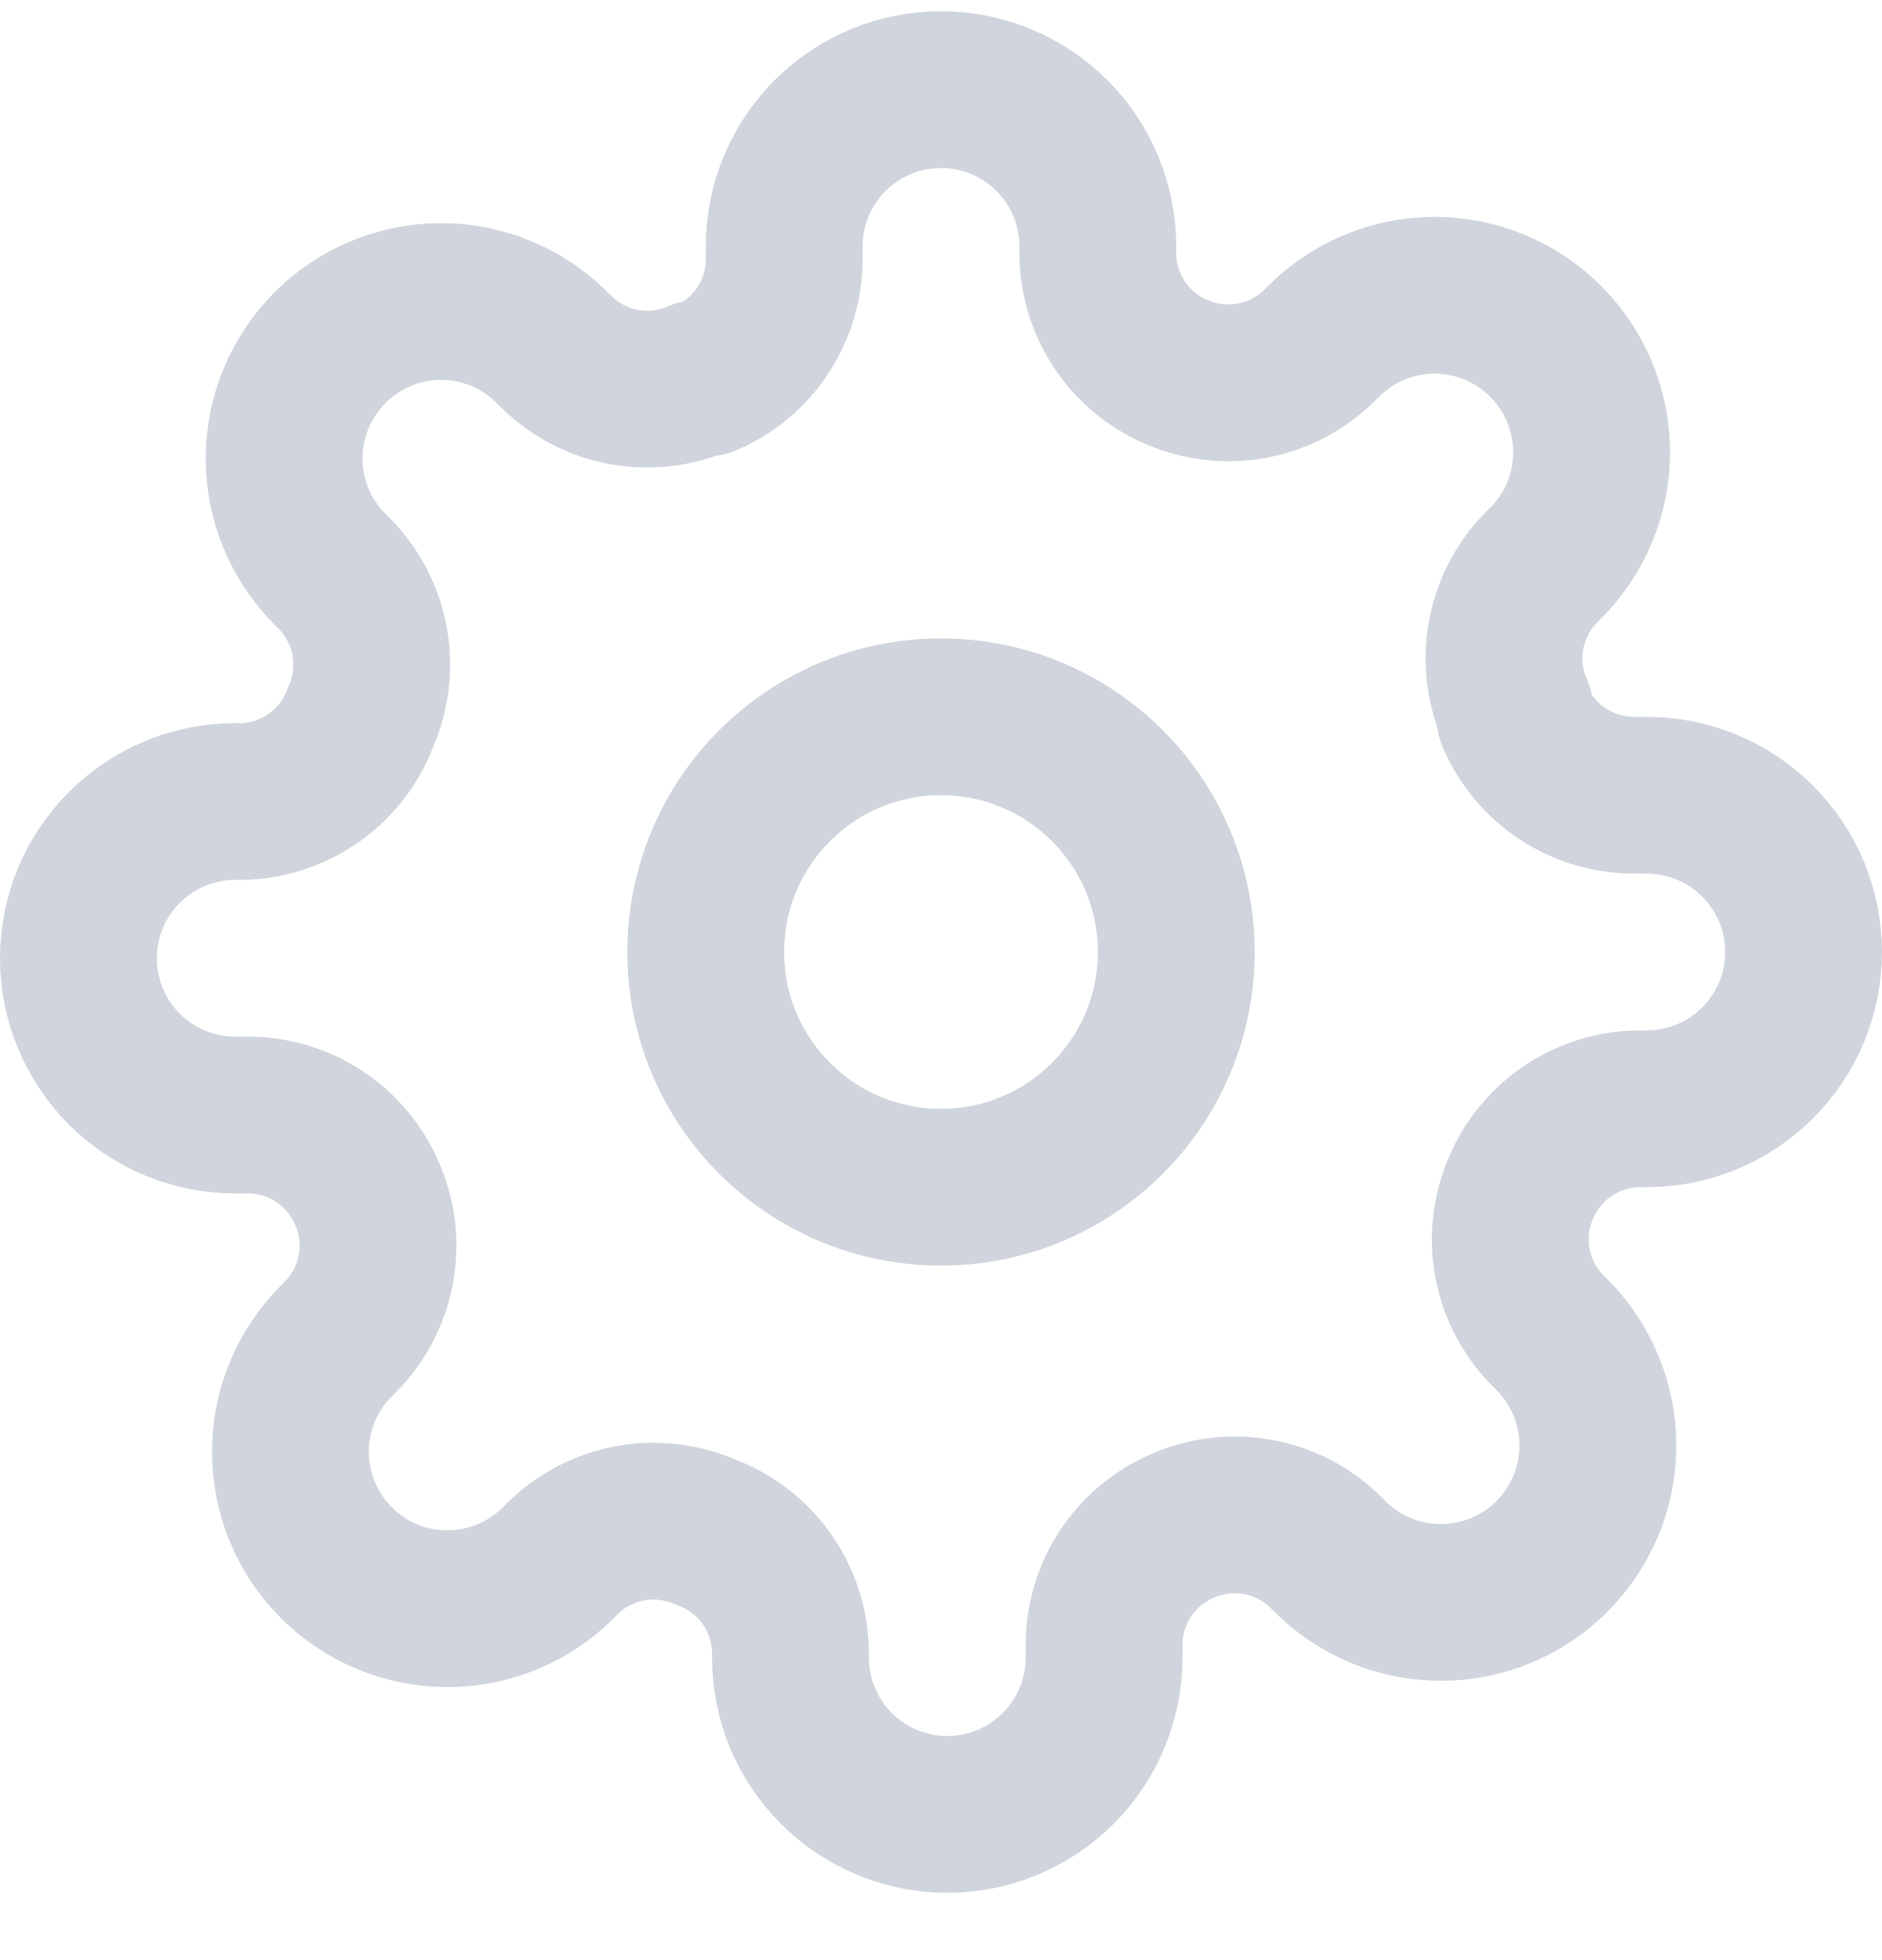
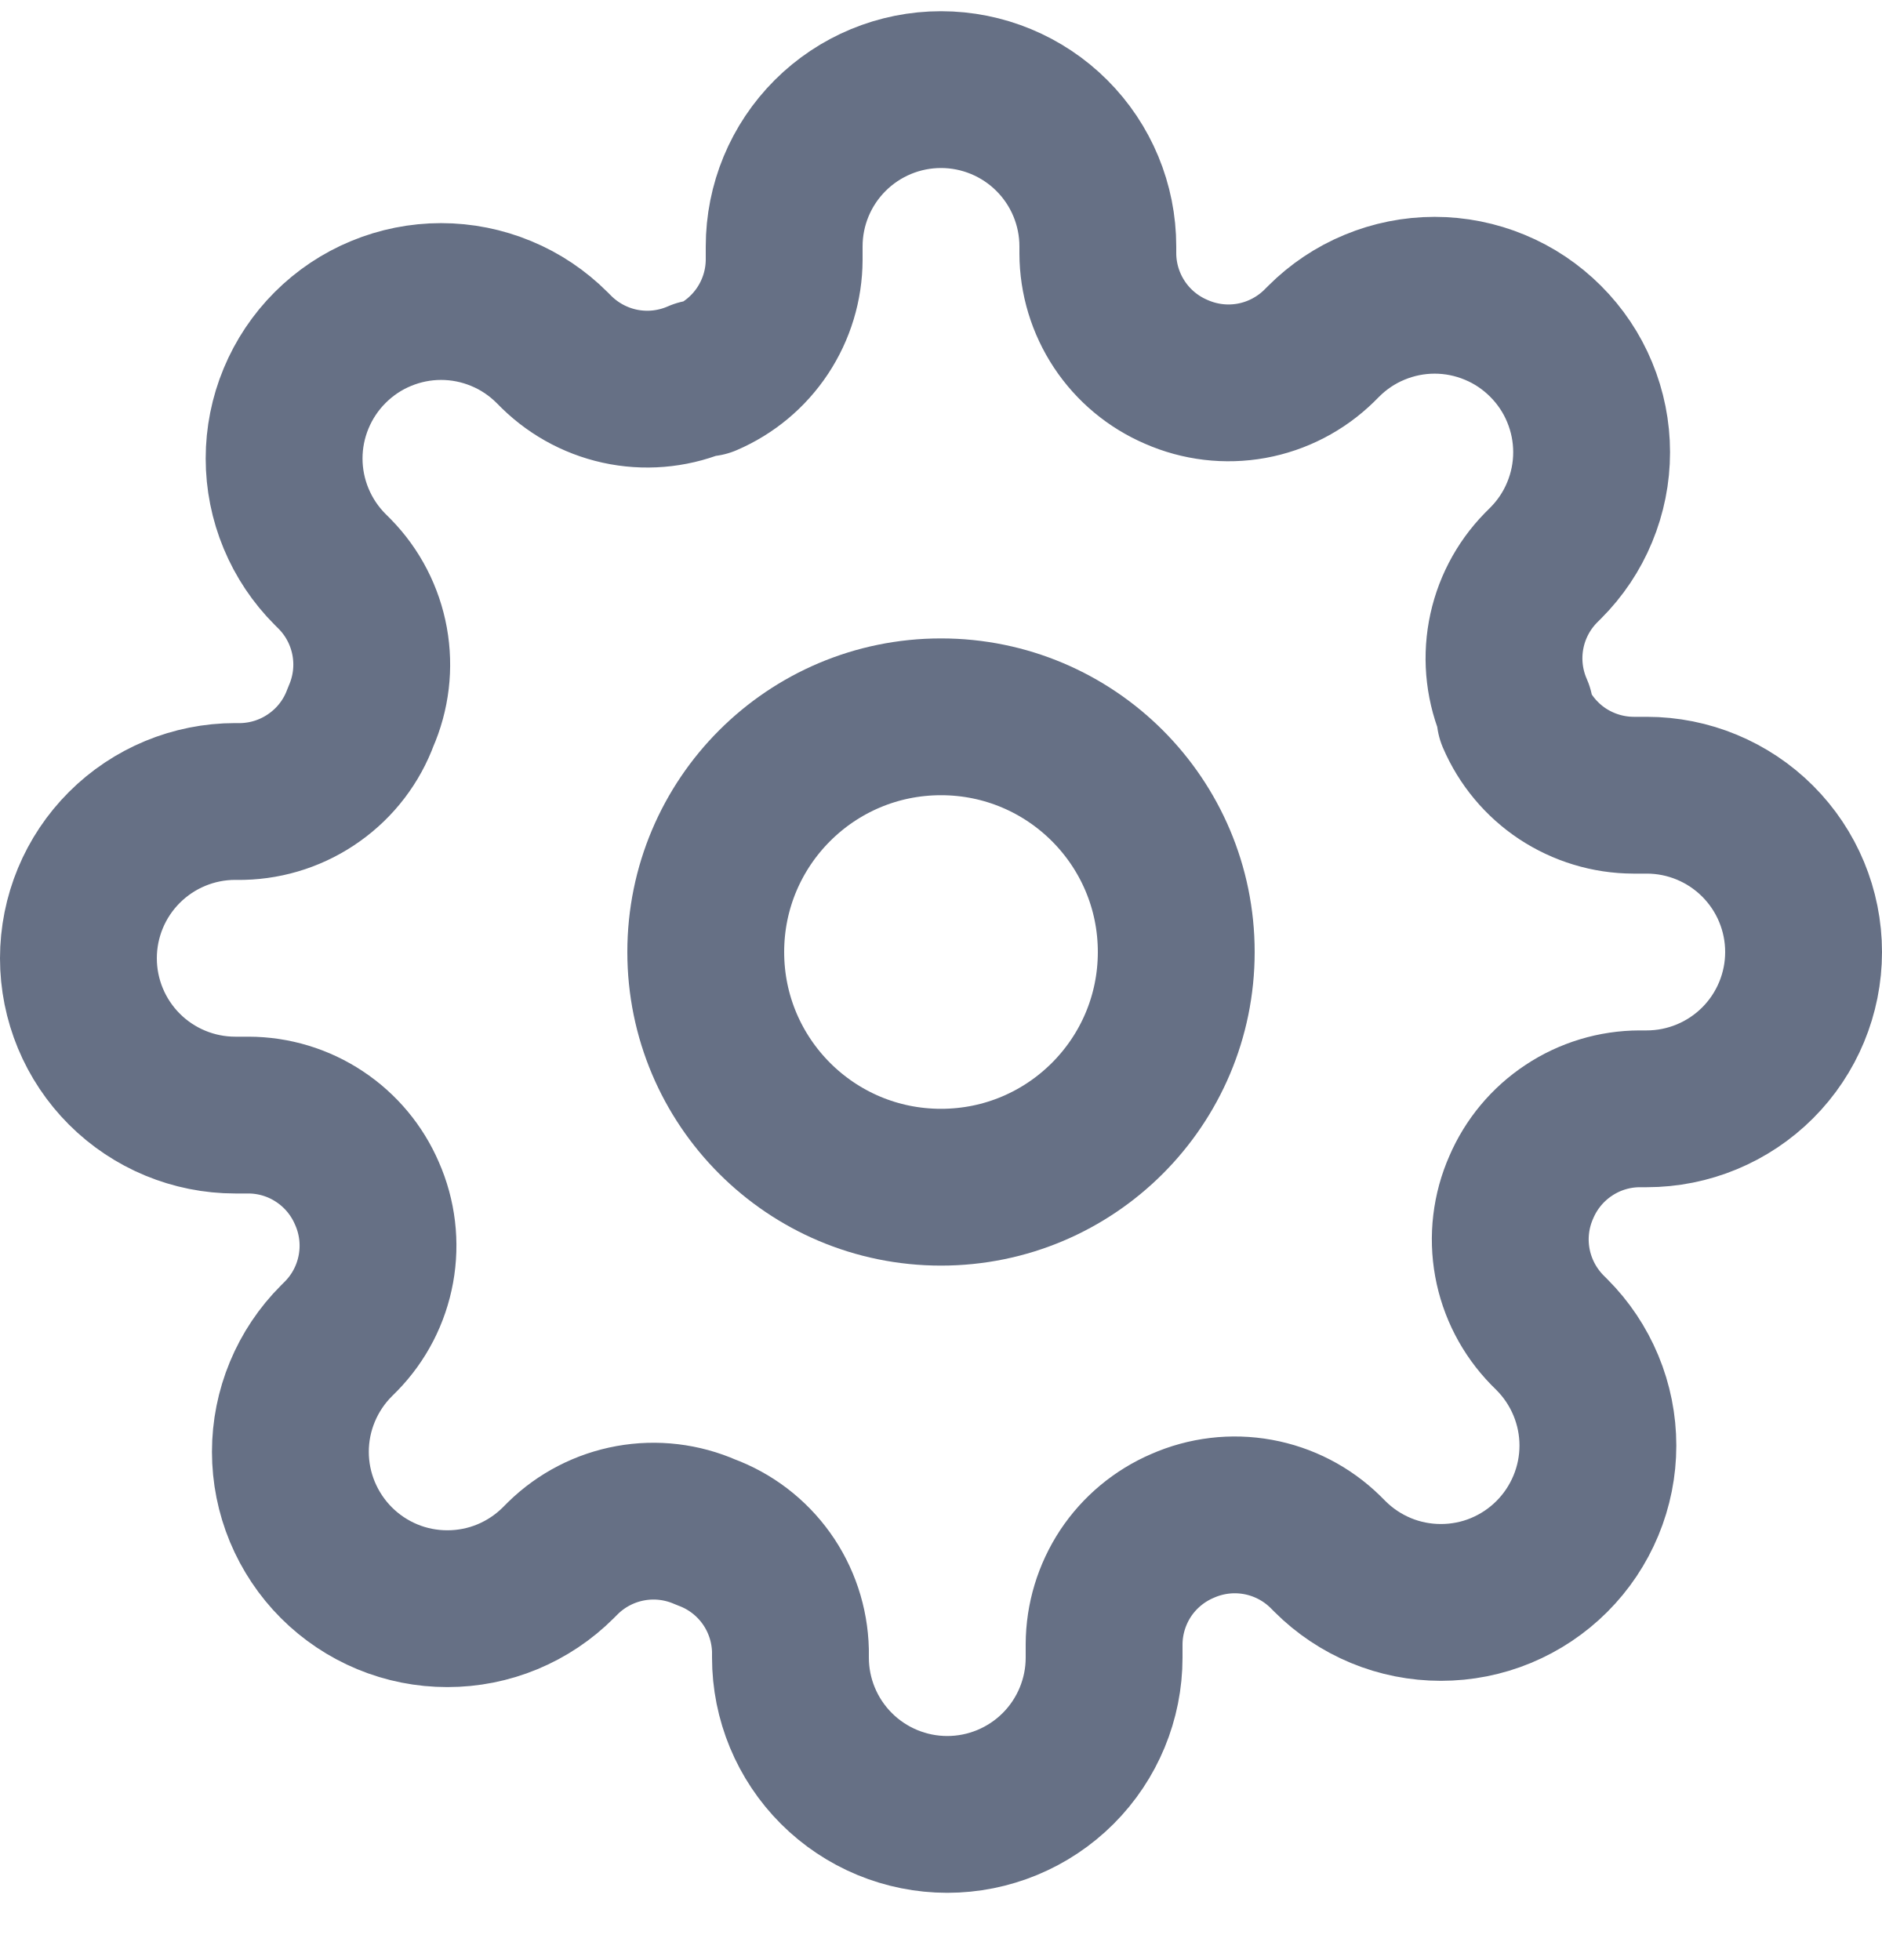
<svg xmlns="http://www.w3.org/2000/svg" width="24" height="25" viewBox="0 0 24 25" fill="none">
-   <path d="M12 15.143C13.657 15.143 15 13.8 15 12.143C15 10.486 13.657 9.143 12 9.143C10.343 9.143 9 10.486 9 12.143C9 13.8 10.343 15.143 12 15.143Z" stroke="#D0D5DD" stroke-width="2" stroke-linecap="round" stroke-linejoin="round" />
-   <path d="M19.4 15.143C19.267 15.444 19.227 15.779 19.286 16.103C19.345 16.428 19.5 16.727 19.73 16.963L19.79 17.023C19.976 17.209 20.123 17.429 20.224 17.672C20.325 17.915 20.377 18.175 20.377 18.438C20.377 18.701 20.325 18.961 20.224 19.204C20.123 19.447 19.976 19.667 19.79 19.853C19.604 20.039 19.384 20.186 19.141 20.287C18.898 20.388 18.638 20.439 18.375 20.439C18.112 20.439 17.852 20.388 17.609 20.287C17.366 20.186 17.146 20.039 16.96 19.853L16.9 19.793C16.664 19.562 16.365 19.408 16.041 19.349C15.716 19.29 15.382 19.33 15.08 19.463C14.784 19.59 14.532 19.8 14.354 20.068C14.177 20.337 14.081 20.651 14.08 20.973V21.143C14.08 21.673 13.869 22.182 13.494 22.557C13.119 22.932 12.61 23.143 12.08 23.143C11.55 23.143 11.041 22.932 10.666 22.557C10.291 22.182 10.08 21.673 10.08 21.143V21.053C10.072 20.722 9.965 20.401 9.773 20.132C9.58 19.862 9.311 19.657 9 19.543C8.698 19.41 8.364 19.37 8.039 19.429C7.715 19.488 7.416 19.642 7.18 19.873L7.12 19.933C6.934 20.119 6.714 20.266 6.471 20.367C6.228 20.468 5.968 20.519 5.705 20.519C5.442 20.519 5.182 20.468 4.939 20.367C4.696 20.266 4.476 20.119 4.29 19.933C4.104 19.747 3.957 19.526 3.856 19.284C3.755 19.041 3.703 18.781 3.703 18.518C3.703 18.255 3.755 17.995 3.856 17.752C3.957 17.509 4.104 17.289 4.29 17.103L4.35 17.043C4.581 16.807 4.735 16.508 4.794 16.183C4.853 15.859 4.813 15.524 4.68 15.223C4.553 14.927 4.343 14.675 4.074 14.497C3.806 14.319 3.492 14.224 3.17 14.223H3C2.47 14.223 1.961 14.012 1.586 13.637C1.211 13.262 1 12.753 1 12.223C1 11.692 1.211 11.184 1.586 10.809C1.961 10.434 2.47 10.223 3 10.223H3.09C3.421 10.215 3.742 10.108 4.011 9.915C4.281 9.723 4.486 9.454 4.6 9.143C4.733 8.841 4.773 8.507 4.714 8.182C4.655 7.858 4.501 7.559 4.27 7.323L4.21 7.263C4.024 7.077 3.877 6.857 3.776 6.614C3.675 6.371 3.623 6.111 3.623 5.848C3.623 5.585 3.675 5.325 3.776 5.082C3.877 4.839 4.024 4.619 4.21 4.433C4.396 4.247 4.616 4.099 4.859 3.999C5.102 3.898 5.362 3.846 5.625 3.846C5.888 3.846 6.148 3.898 6.391 3.999C6.634 4.099 6.854 4.247 7.04 4.433L7.1 4.493C7.336 4.723 7.635 4.878 7.959 4.937C8.284 4.996 8.618 4.956 8.92 4.823H9C9.296 4.696 9.548 4.486 9.726 4.217C9.903 3.949 9.999 3.635 10 3.313V3.143C10 2.612 10.211 2.104 10.586 1.729C10.961 1.354 11.47 1.143 12 1.143C12.53 1.143 13.039 1.354 13.414 1.729C13.789 2.104 14 2.612 14 3.143V3.233C14.001 3.555 14.097 3.869 14.274 4.137C14.452 4.406 14.704 4.616 15 4.743C15.302 4.876 15.636 4.916 15.961 4.857C16.285 4.798 16.584 4.643 16.82 4.413L16.88 4.353C17.066 4.167 17.286 4.019 17.529 3.919C17.772 3.818 18.032 3.766 18.295 3.766C18.558 3.766 18.818 3.818 19.061 3.919C19.304 4.019 19.524 4.167 19.71 4.353C19.896 4.539 20.044 4.759 20.144 5.002C20.245 5.245 20.297 5.505 20.297 5.768C20.297 6.031 20.245 6.291 20.144 6.534C20.044 6.777 19.896 6.997 19.71 7.183L19.65 7.243C19.419 7.479 19.265 7.778 19.206 8.102C19.147 8.427 19.187 8.761 19.32 9.063V9.143C19.447 9.439 19.657 9.691 19.925 9.869C20.194 10.046 20.508 10.142 20.83 10.143H21C21.53 10.143 22.039 10.354 22.414 10.729C22.789 11.104 23 11.612 23 12.143C23 12.673 22.789 13.182 22.414 13.557C22.039 13.932 21.53 14.143 21 14.143H20.91C20.588 14.144 20.274 14.239 20.006 14.417C19.737 14.595 19.527 14.847 19.4 15.143Z" stroke="#D0D5DD" stroke-width="2" stroke-linecap="round" stroke-linejoin="round" />
+   <path d="M12 15.143C13.657 15.143 15 13.8 15 12.143C15 10.486 13.657 9.143 12 9.143C10.343 9.143 9 10.486 9 12.143C9 13.8 10.343 15.143 12 15.143Z" stroke="#667085" stroke-width="2" stroke-linecap="round" stroke-linejoin="round" />
+   <path d="M19.4 15.143C19.267 15.444 19.227 15.779 19.286 16.103C19.345 16.428 19.5 16.727 19.73 16.963L19.79 17.023C19.976 17.209 20.123 17.429 20.224 17.672C20.325 17.915 20.377 18.175 20.377 18.438C20.377 18.701 20.325 18.961 20.224 19.204C20.123 19.447 19.976 19.667 19.79 19.853C19.604 20.039 19.384 20.186 19.141 20.287C18.898 20.388 18.638 20.439 18.375 20.439C18.112 20.439 17.852 20.388 17.609 20.287C17.366 20.186 17.146 20.039 16.96 19.853L16.9 19.793C16.664 19.562 16.365 19.408 16.041 19.349C15.716 19.29 15.382 19.33 15.08 19.463C14.784 19.59 14.532 19.8 14.354 20.068C14.177 20.337 14.081 20.651 14.08 20.973V21.143C14.08 21.673 13.869 22.182 13.494 22.557C13.119 22.932 12.61 23.143 12.08 23.143C11.55 23.143 11.041 22.932 10.666 22.557C10.291 22.182 10.08 21.673 10.08 21.143V21.053C10.072 20.722 9.965 20.401 9.773 20.132C9.58 19.862 9.311 19.657 9 19.543C8.698 19.41 8.364 19.37 8.039 19.429C7.715 19.488 7.416 19.642 7.18 19.873L7.12 19.933C6.934 20.119 6.714 20.266 6.471 20.367C6.228 20.468 5.968 20.519 5.705 20.519C5.442 20.519 5.182 20.468 4.939 20.367C4.696 20.266 4.476 20.119 4.29 19.933C4.104 19.747 3.957 19.526 3.856 19.284C3.755 19.041 3.703 18.781 3.703 18.518C3.703 18.255 3.755 17.995 3.856 17.752C3.957 17.509 4.104 17.289 4.29 17.103L4.35 17.043C4.581 16.807 4.735 16.508 4.794 16.183C4.853 15.859 4.813 15.524 4.68 15.223C4.553 14.927 4.343 14.675 4.074 14.497C3.806 14.319 3.492 14.224 3.17 14.223H3C2.47 14.223 1.961 14.012 1.586 13.637C1.211 13.262 1 12.753 1 12.223C1 11.692 1.211 11.184 1.586 10.809C1.961 10.434 2.47 10.223 3 10.223H3.09C3.421 10.215 3.742 10.108 4.011 9.915C4.281 9.723 4.486 9.454 4.6 9.143C4.733 8.841 4.773 8.507 4.714 8.182C4.655 7.858 4.501 7.559 4.27 7.323L4.21 7.263C4.024 7.077 3.877 6.857 3.776 6.614C3.675 6.371 3.623 6.111 3.623 5.848C3.623 5.585 3.675 5.325 3.776 5.082C3.877 4.839 4.024 4.619 4.21 4.433C4.396 4.247 4.616 4.099 4.859 3.999C5.102 3.898 5.362 3.846 5.625 3.846C5.888 3.846 6.148 3.898 6.391 3.999C6.634 4.099 6.854 4.247 7.04 4.433L7.1 4.493C7.336 4.723 7.635 4.878 7.959 4.937C8.284 4.996 8.618 4.956 8.92 4.823H9C9.296 4.696 9.548 4.486 9.726 4.217C9.903 3.949 9.999 3.635 10 3.313V3.143C10 2.612 10.211 2.104 10.586 1.729C10.961 1.354 11.47 1.143 12 1.143C12.53 1.143 13.039 1.354 13.414 1.729C13.789 2.104 14 2.612 14 3.143V3.233C14.001 3.555 14.097 3.869 14.274 4.137C14.452 4.406 14.704 4.616 15 4.743C15.302 4.876 15.636 4.916 15.961 4.857C16.285 4.798 16.584 4.643 16.82 4.413L16.88 4.353C17.066 4.167 17.286 4.019 17.529 3.919C17.772 3.818 18.032 3.766 18.295 3.766C18.558 3.766 18.818 3.818 19.061 3.919C19.304 4.019 19.524 4.167 19.71 4.353C19.896 4.539 20.044 4.759 20.144 5.002C20.245 5.245 20.297 5.505 20.297 5.768C20.297 6.031 20.245 6.291 20.144 6.534C20.044 6.777 19.896 6.997 19.71 7.183L19.65 7.243C19.419 7.479 19.265 7.778 19.206 8.102C19.147 8.427 19.187 8.761 19.32 9.063V9.143C19.447 9.439 19.657 9.691 19.925 9.869C20.194 10.046 20.508 10.142 20.83 10.143H21C21.53 10.143 22.039 10.354 22.414 10.729C22.789 11.104 23 11.612 23 12.143C23 12.673 22.789 13.182 22.414 13.557C22.039 13.932 21.53 14.143 21 14.143H20.91C20.588 14.144 20.274 14.239 20.006 14.417C19.737 14.595 19.527 14.847 19.4 15.143Z" stroke="#667085" stroke-width="2" stroke-linecap="round" stroke-linejoin="round" />
</svg>
